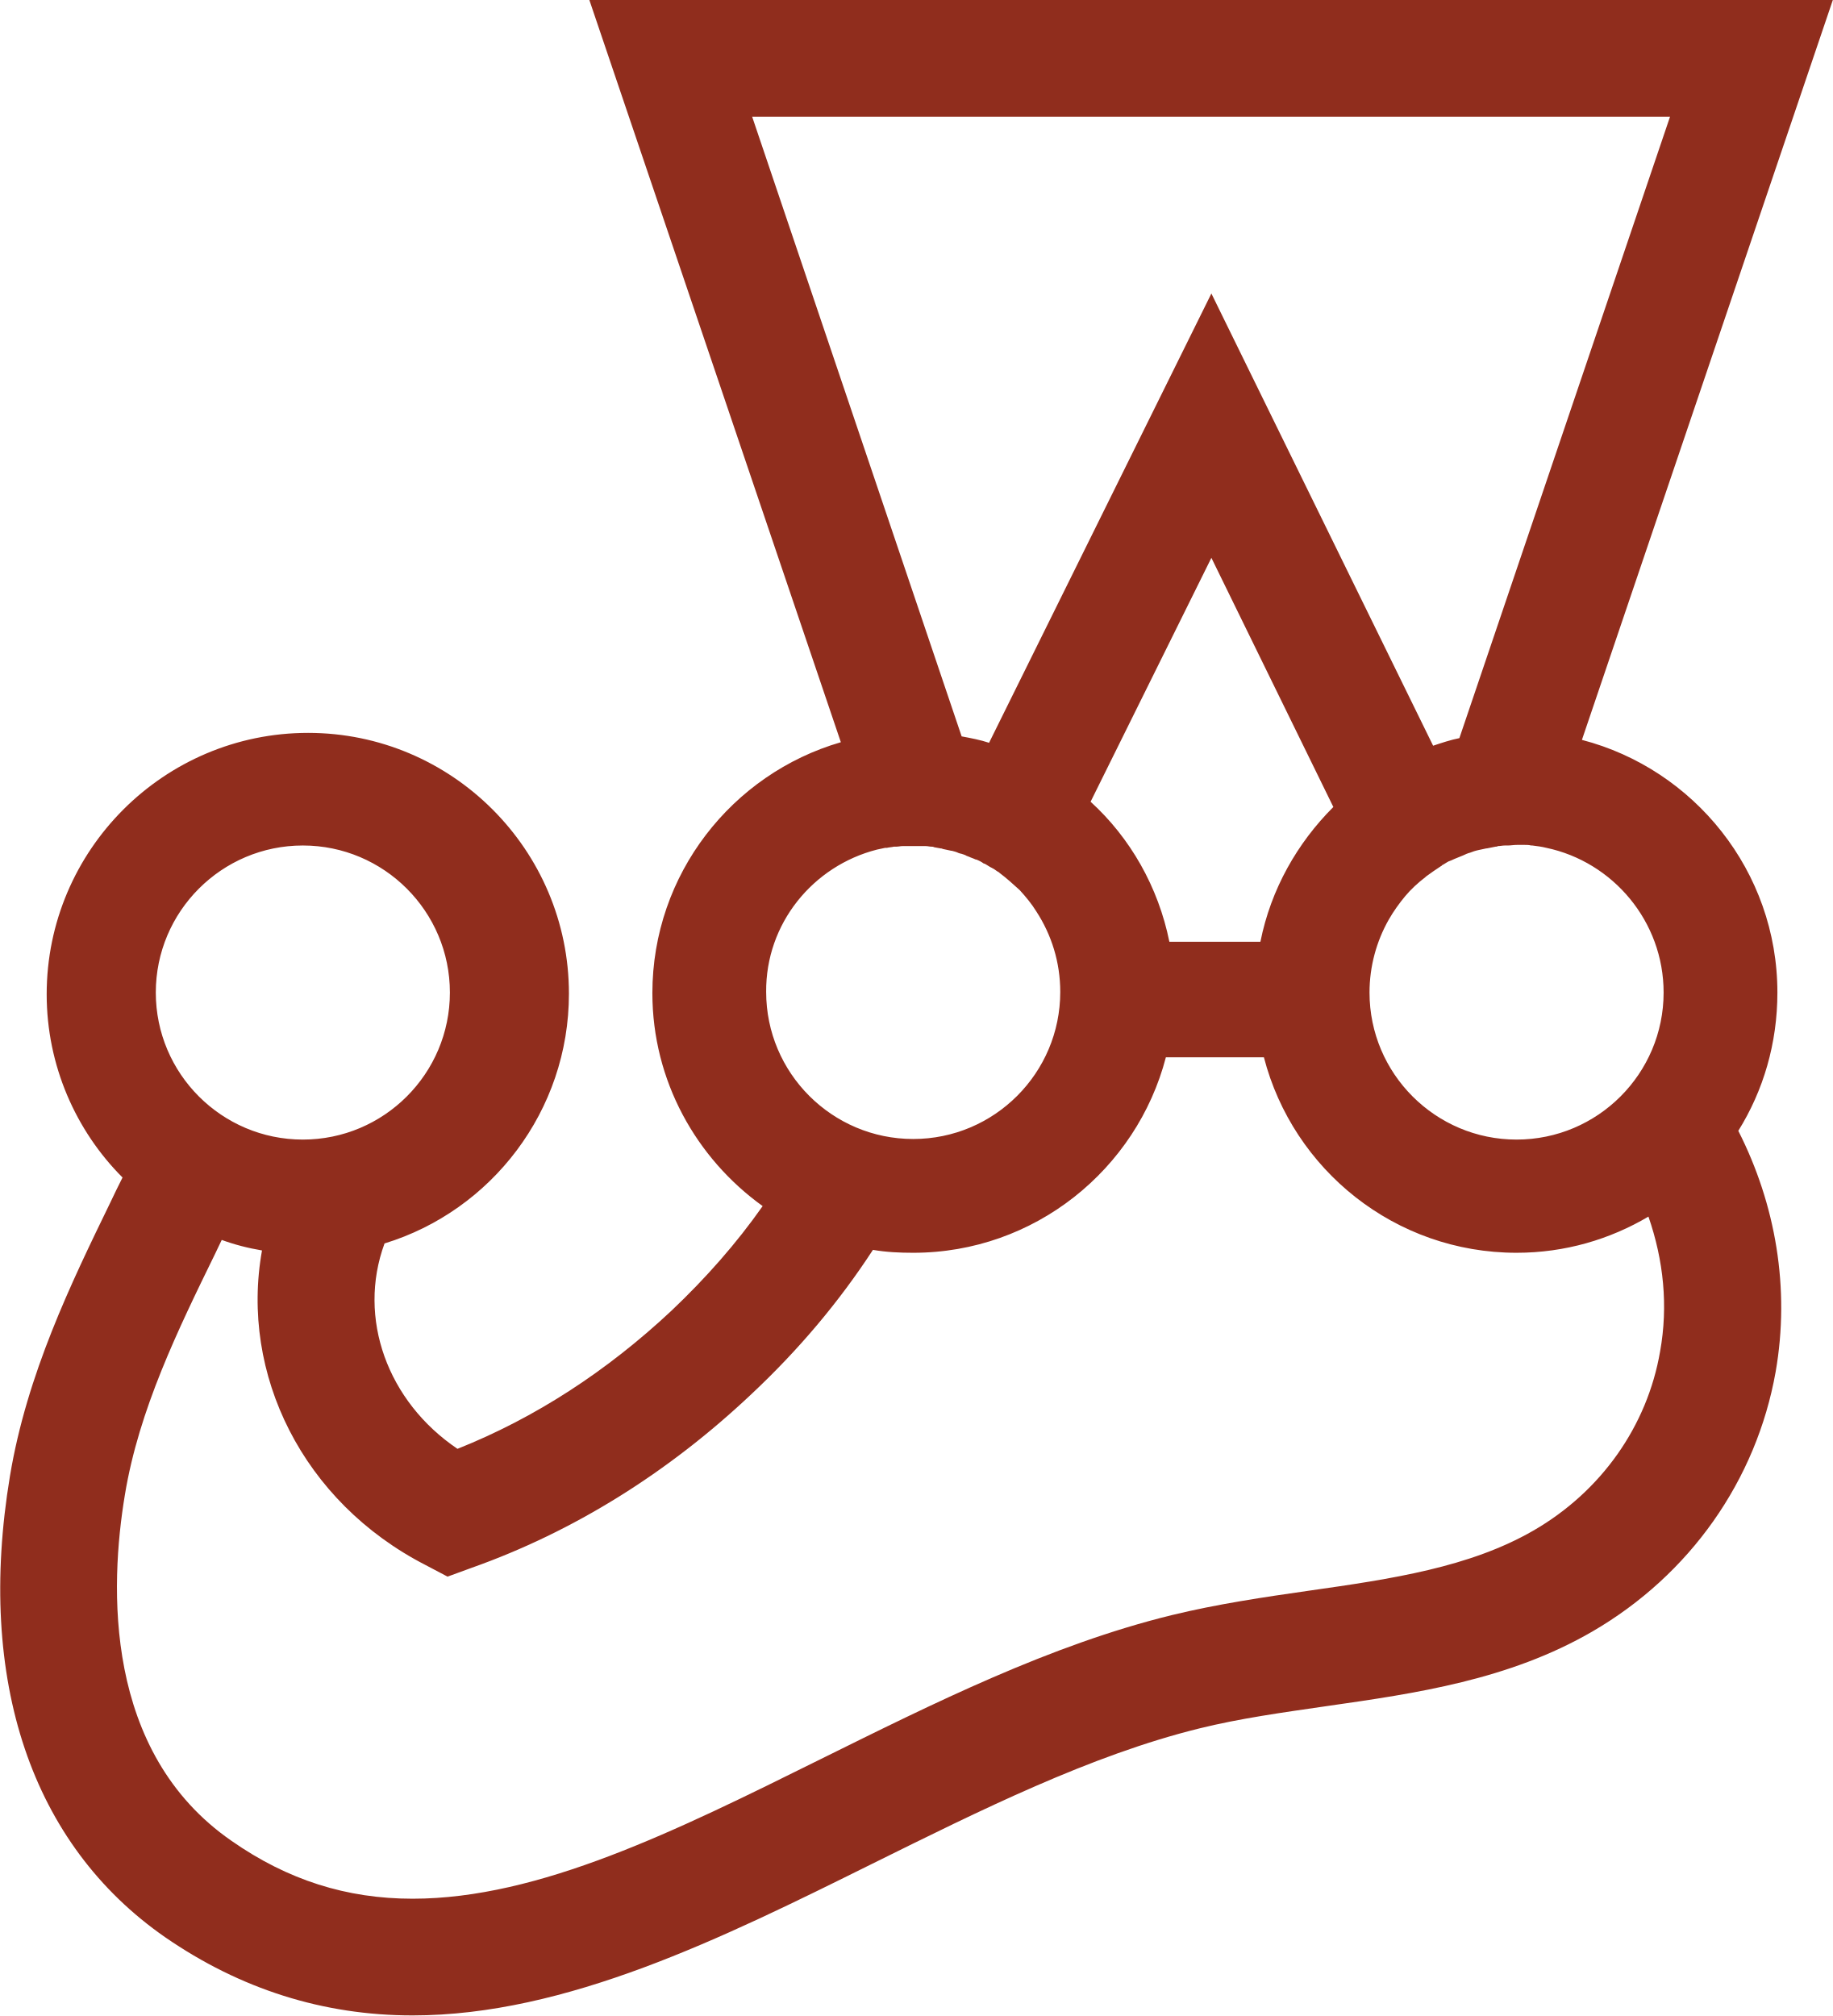
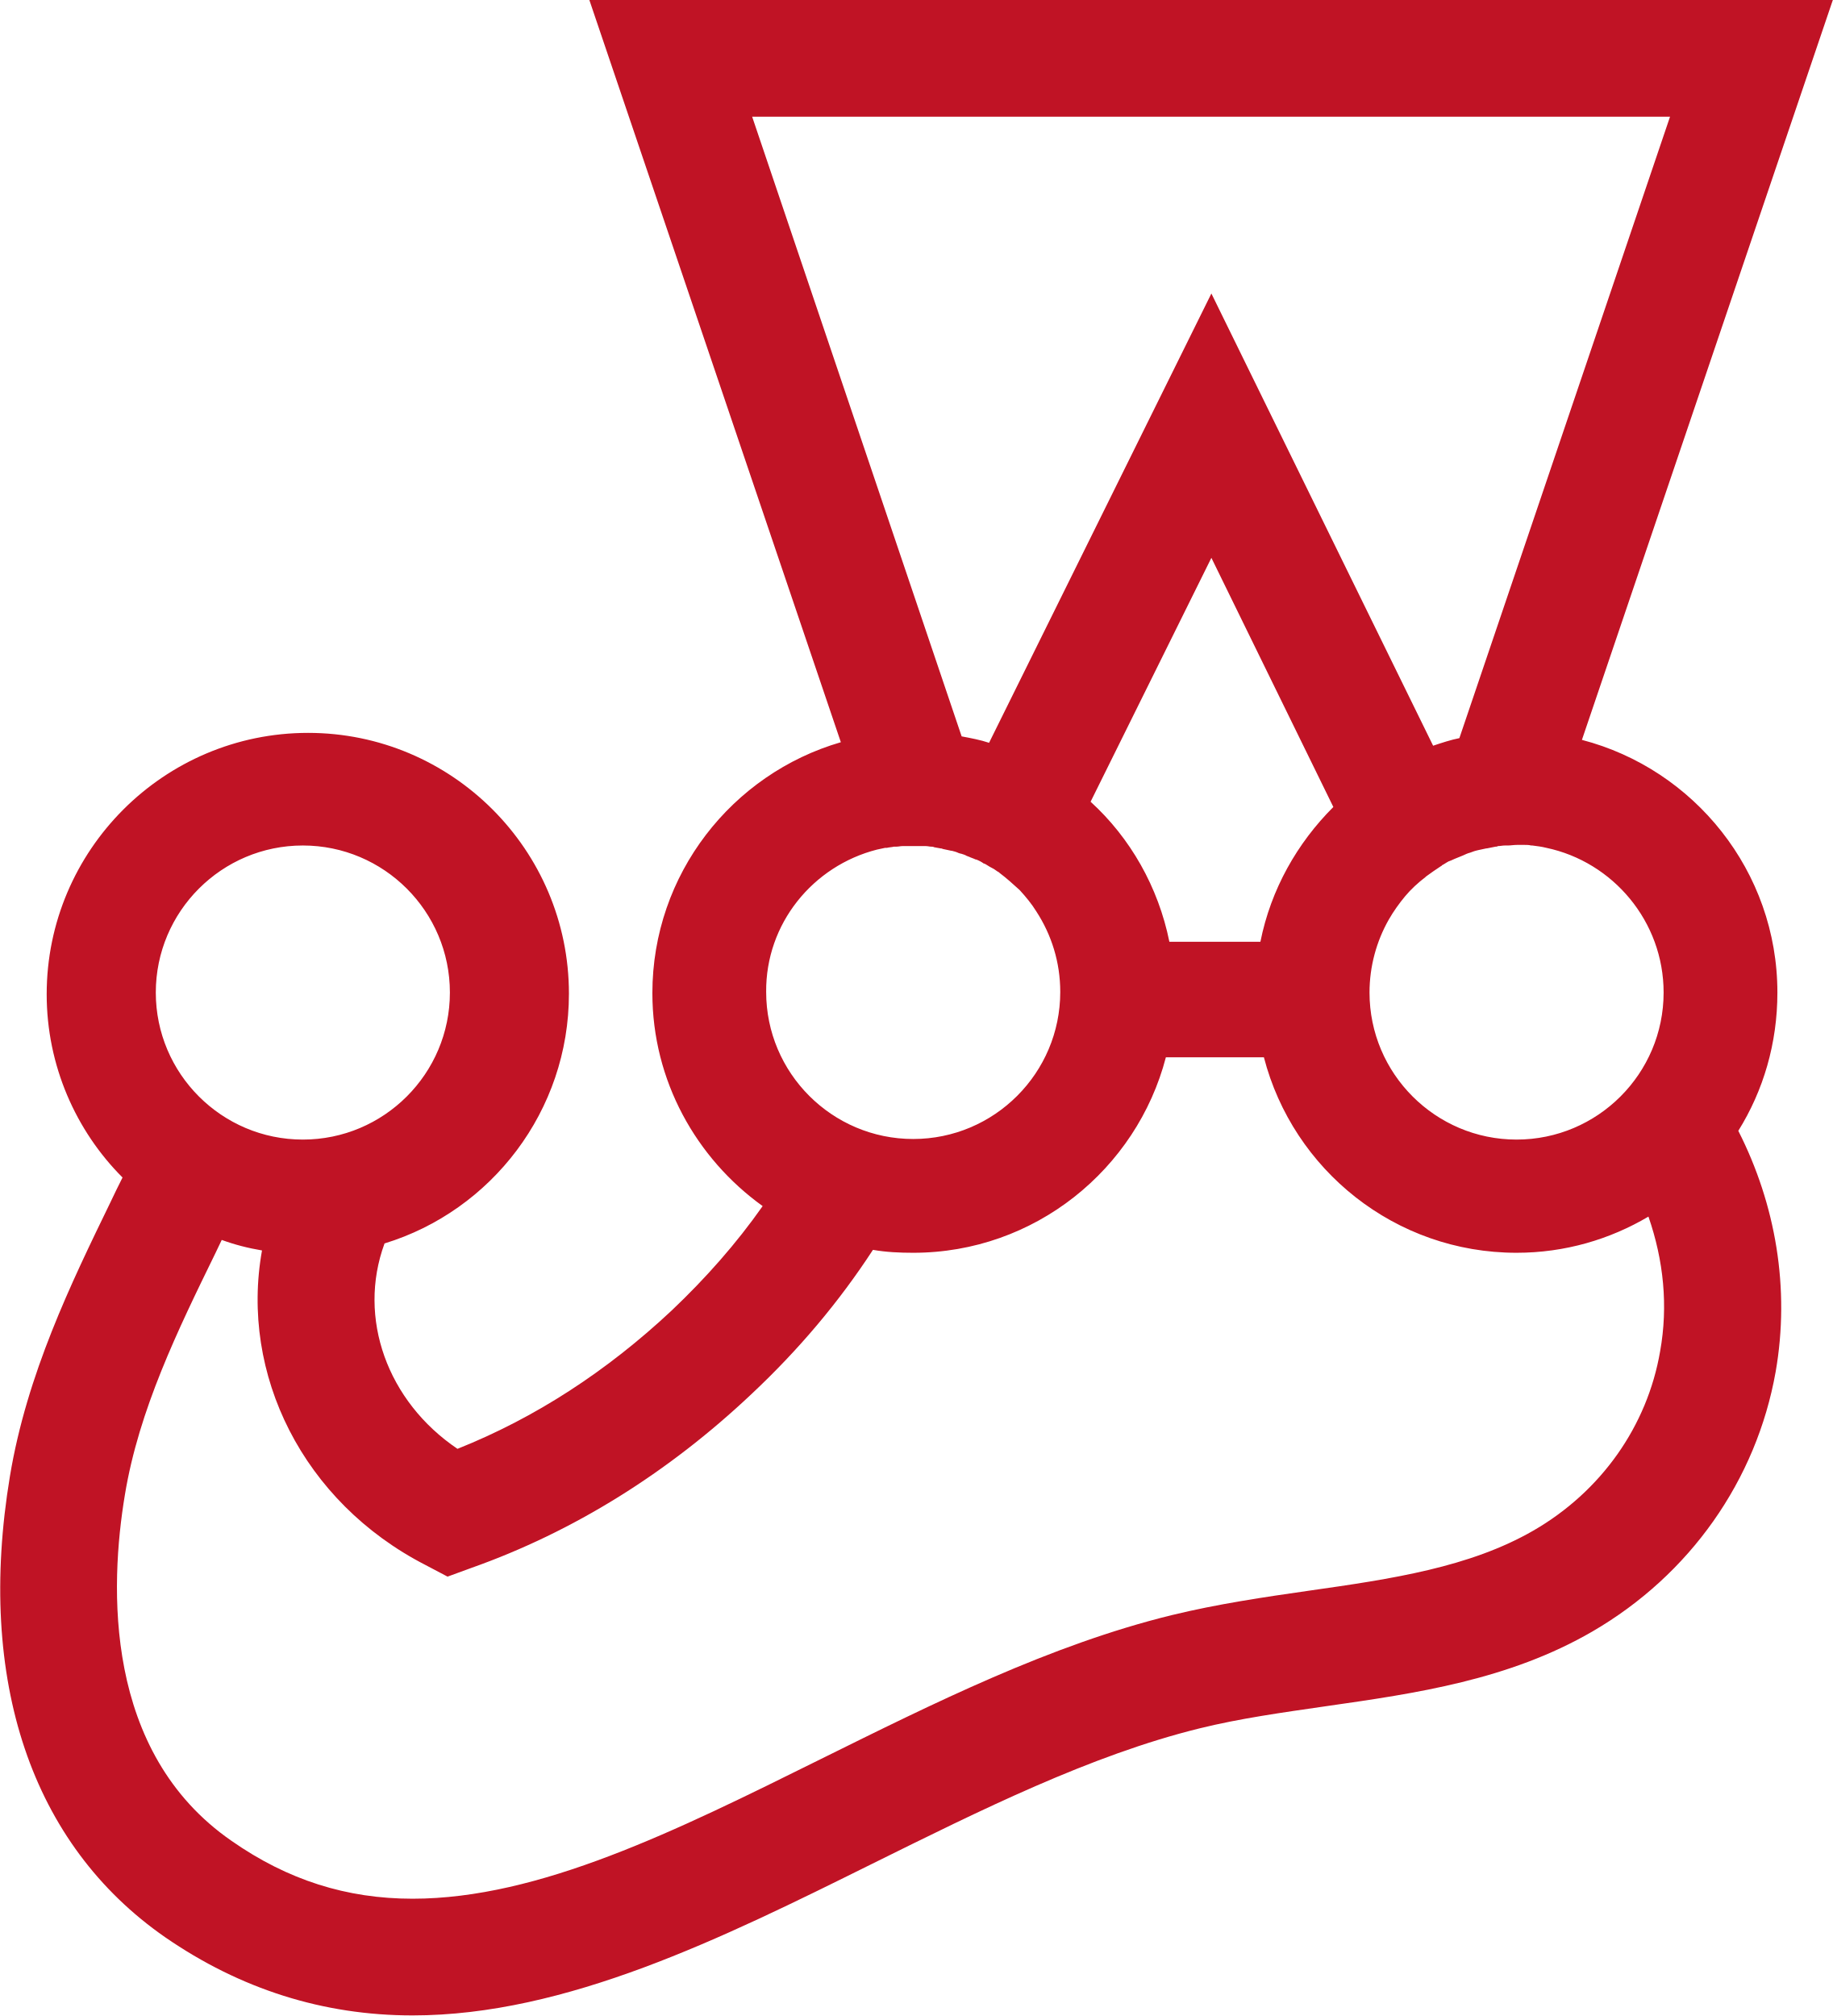
<svg xmlns="http://www.w3.org/2000/svg" version="1.1" id="Layer_8" x="0px" y="0px" viewBox="0 0 314.1 345.5" enable-background="new 0 0 314.1 345.5" xml:space="preserve">
  <g>
    <path fill="none" d="M207.6,95.6l-20.7,41.8c6.8,6.3,11.6,14.6,13.5,24l15.6,0c1.8-8.9,6.2-16.9,12.5-23.1L207.6,95.6z" />
    <path fill="none" d="M169.5,127.3l38.1-77l38,77.5c1.5-0.5,3-0.9,4.5-1.3L286.2,20H128.9l36,106.2   C166.4,126.5,168,126.9,169.5,127.3z" />
    <path fill="none" d="M156.4,195.4c13.9,0,25.2-11.3,25.2-25.2c0-5.1-1.5-9.8-4.1-13.8c-0.8-1.3-1.8-2.5-2.8-3.6   c0,0-0.1-0.1-0.1-0.1c-1-1.1-2.2-2.1-3.4-2.9c0,0-0.1-0.1-0.1-0.1c-0.3-0.2-0.7-0.5-1.1-0.7c-0.1,0-0.1-0.1-0.2-0.1   c-0.4-0.2-0.8-0.5-1.2-0.7c0,0,0,0-0.1,0c-0.4-0.2-0.9-0.5-1.3-0.7c0,0-0.1,0-0.1,0c-0.4-0.2-0.8-0.4-1.2-0.5   c-0.1,0-0.2-0.1-0.3-0.1c-0.3-0.1-0.7-0.3-1-0.4c-0.1,0-0.2-0.1-0.4-0.1c-0.4-0.1-0.8-0.3-1.2-0.4c-0.1,0-0.1,0-0.1,0   c-0.5-0.1-0.9-0.2-1.4-0.3c-0.1,0-0.2,0-0.4-0.1c-0.4-0.1-0.7-0.1-1.1-0.2c-0.2,0-0.3,0-0.5-0.1c-0.3,0-0.7-0.1-1-0.1   c-0.2,0-0.3,0-0.5,0c-0.5,0-1,0-1.5,0c-0.5,0-1,0-1.5,0c-0.1,0-0.3,0-0.4,0c-0.4,0-0.7,0.1-1.1,0.1c-0.1,0-0.2,0-0.4,0   c-0.4,0.1-0.8,0.1-1.2,0.2c-0.1,0-0.2,0-0.3,0c-0.5,0.1-0.9,0.2-1.4,0.3c-11,2.7-19.2,12.7-19.2,24.5   C131.2,184,142.5,195.4,156.4,195.4z" />
    <path fill="none" d="M262.4,145c-0.1,0-0.1,0-0.2,0c-0.4,0-0.7-0.1-1.1-0.1c-0.4,0-0.8,0-1.3,0c-0.5,0-1,0-1.6,0.1   c-0.2,0-0.3,0-0.5,0c-0.4,0-0.8,0.1-1.2,0.1c-0.1,0-0.3,0-0.4,0.1c-0.5,0.1-1,0.2-1.5,0.3c0,0-0.1,0-0.1,0   c-0.5,0.1-0.9,0.2-1.4,0.3c-0.1,0-0.3,0.1-0.4,0.1c-0.4,0.1-0.8,0.2-1.2,0.4c-0.1,0-0.2,0.1-0.3,0.1c-0.5,0.2-1,0.4-1.4,0.6   c0,0,0,0,0,0c-0.5,0.2-0.9,0.4-1.4,0.6c-0.1,0-0.2,0.1-0.3,0.1c-0.4,0.2-0.8,0.4-1.2,0.7c0,0-0.1,0-0.1,0.1   c-0.9,0.5-1.8,1.1-2.6,1.8c0,0-0.1,0.1-0.1,0.1c-1.3,1-2.4,2.1-3.5,3.3c0,0,0,0,0,0c-1.1,1.2-2,2.6-2.8,4c-2.1,3.7-3.3,8-3.3,12.5   c0,13.9,11.3,25.2,25.2,25.2c13.9,0,25.2-11.3,25.2-25.2c0-12.2-8.8-22.5-20.3-24.8C264,145.2,263.2,145.1,262.4,145z" />
    <path fill="none" d="M51.9,195.4c13.9,0,25.2-11.3,25.2-25.2s-11.3-25.2-25.2-25.2s-25.2,11.3-25.2,25.2S38,195.4,51.9,195.4z" />
    <path fill="none" d="M259.9,214.9c-20.8,0-38.3-14.3-43.3-33.5l-16.8,0c-5,19.2-22.5,33.5-43.3,33.5c-2.4,0-4.7-0.2-6.9-0.5   c-5.8,8.9-12.7,17.1-20.8,24.7c-14.3,13.5-30.5,23.5-48,29.8l-4.1,1.5l-3.8-2c-21-10.8-31.8-32.7-28-53.9c-2.4-0.4-4.7-1-6.9-1.8   c-0.4,0.7-0.7,1.5-1.1,2.3c-6.4,13.2-13.1,26.8-15.5,41.4c-2.6,15.6-3.7,44.1,18.3,59.3c9.6,6.6,19.7,9.9,31,9.9   c21.7,0,45.1-11.6,69.9-23.9c19.4-9.6,39.4-19.6,60.2-24.7c7.9-1.9,15.9-3.1,23.6-4.2c14.1-2,27.5-4,38.4-10.3   c11.6-6.7,19.5-17.9,21.7-30.7c1.4-7.8,0.6-15.7-2-23C275.9,212.6,268.2,214.9,259.9,214.9z" />
-     <path fill="#902d1d" d="M304.6,170.1c0-20.8-14.3-38.3-33.5-43.3L314.1,0H101l43.1,127.2c-18.6,5.4-32.3,22.6-32.3,43   c0,15,7.5,28.3,18.9,36.5c-4.5,6.4-9.7,12.3-15.6,17.9C104,235,91.7,243,78.4,248.3c-12-8.1-17.2-22.4-12.5-35.2   c18.3-5.6,31.6-22.7,31.6-42.8c0-24.7-20.1-44.7-44.7-44.7C28.1,125.6,8,145.7,8,170.4c0,12.2,5,23.4,13,31.4   c-0.7,1.4-1.4,2.8-2.1,4.3C12.2,219.9,4.6,235.5,1.7,253c-5.8,35,3.7,63.1,26.6,79c12.9,8.9,27.1,13.4,42.4,13.4   c26.3,0,53-13.2,78.8-26c18.4-9.1,37.4-18.6,56.1-23.2c6.9-1.7,14.1-2.7,21.7-3.8c15.4-2.2,31.3-4.5,45.6-12.8   c16.7-9.7,28.1-25.9,31.4-44.5c2.5-14.3,0-28.7-6.4-41.3C302.2,186.9,304.6,178.8,304.6,170.1z M285.1,170.1   c0,13.9-11.3,25.2-25.2,25.2c-13.9,0-25.2-11.3-25.2-25.2c0-4.5,1.2-8.8,3.3-12.5c0.8-1.4,1.8-2.8,2.8-4c0,0,0,0,0,0   c1-1.2,2.2-2.3,3.5-3.3c0,0,0.1-0.1,0.1-0.1c0.8-0.6,1.7-1.2,2.6-1.8c0,0,0.1,0,0.1-0.1c0.4-0.2,0.8-0.5,1.2-0.7   c0.1,0,0.2-0.1,0.3-0.1c0.4-0.2,0.9-0.4,1.4-0.6c0,0,0,0,0,0c0.5-0.2,1-0.4,1.4-0.6c0.1,0,0.2-0.1,0.3-0.1c0.4-0.1,0.8-0.3,1.2-0.4   c0.1,0,0.3-0.1,0.4-0.1c0.5-0.1,0.9-0.2,1.4-0.3c0,0,0.1,0,0.1,0c0.5-0.1,1-0.2,1.5-0.3c0.1,0,0.3,0,0.4-0.1c0.4,0,0.8-0.1,1.2-0.1   c0.2,0,0.3,0,0.5,0c0.5,0,1-0.1,1.6-0.1c0.4,0,0.8,0,1.3,0c0.4,0,0.7,0,1.1,0.1c0.1,0,0.1,0,0.2,0c0.8,0.1,1.6,0.2,2.4,0.4   C276.4,147.7,285.1,157.9,285.1,170.1z M128.9,20h157.3l-36.1,106.5c-1.5,0.3-3,0.8-4.5,1.3l-38-77.5l-38.1,77   c-1.5-0.5-3.1-0.8-4.7-1.1L128.9,20z M200.4,161.4c-1.9-9.4-6.7-17.8-13.5-24l20.7-41.8l20.9,42.7c-6.2,6.2-10.7,14.1-12.5,23.1   L200.4,161.4z M150.3,145.6c0.5-0.1,0.9-0.2,1.4-0.3c0.1,0,0.2,0,0.3,0c0.4-0.1,0.8-0.1,1.2-0.2c0.1,0,0.2,0,0.4,0   c0.4,0,0.7-0.1,1.1-0.1c0.1,0,0.3,0,0.4,0c0.5,0,1,0,1.5,0c0.5,0,1,0,1.5,0c0.2,0,0.3,0,0.5,0c0.4,0,0.7,0.1,1,0.1   c0.2,0,0.3,0,0.5,0.1c0.4,0.1,0.7,0.1,1.1,0.2c0.1,0,0.2,0,0.4,0.1c0.5,0.1,1,0.2,1.4,0.3c0.1,0,0.1,0,0.1,0   c0.4,0.1,0.8,0.2,1.2,0.4c0.1,0,0.2,0.1,0.4,0.1c0.3,0.1,0.7,0.2,1,0.4c0.1,0,0.2,0.1,0.3,0.1c0.4,0.2,0.8,0.3,1.2,0.5   c0,0,0.1,0,0.1,0c0.5,0.2,0.9,0.4,1.3,0.7c0,0,0,0,0.1,0c0.4,0.2,0.8,0.5,1.2,0.7c0.1,0,0.1,0.1,0.2,0.1c0.4,0.2,0.7,0.5,1.1,0.7   c0,0,0.1,0.1,0.1,0.1c1.2,0.9,2.3,1.9,3.4,2.9c0,0,0.1,0.1,0.1,0.1c1,1.1,2,2.3,2.8,3.6c2.6,4,4.1,8.7,4.1,13.8   c0,13.9-11.3,25.2-25.2,25.2s-25.2-11.3-25.2-25.2C131.2,158.3,139.3,148.4,150.3,145.6z M51.9,144.9c13.9,0,25.2,11.3,25.2,25.2   s-11.3,25.2-25.2,25.2S26.7,184,26.7,170.1S38,144.9,51.9,144.9z M284.5,231.6c-2.2,12.8-10.1,24-21.7,30.7   c-10.9,6.3-24.3,8.3-38.4,10.3c-7.7,1.1-15.8,2.3-23.6,4.2c-20.8,5.1-40.8,15.1-60.2,24.7c-24.8,12.3-48.2,23.9-69.9,23.9   c-11.3,0-21.4-3.2-31-9.9c-22-15.2-20.9-43.7-18.3-59.3c2.4-14.6,9.1-28.3,15.5-41.4c0.4-0.8,0.7-1.5,1.1-2.3   c2.2,0.8,4.5,1.4,6.9,1.8c-3.8,21.2,7,43.1,28,53.9l3.8,2l4.1-1.5c17.5-6.2,33.7-16.3,48-29.8c8.1-7.6,15-15.8,20.8-24.7   c2.3,0.4,4.6,0.5,6.9,0.5c20.8,0,38.3-14.3,43.3-33.5l16.8,0c5,19.3,22.5,33.5,43.3,33.5c8.3,0,16-2.3,22.6-6.2   C285.1,216,285.9,223.8,284.5,231.6z" />
+     <path fill="#C01325" d="M304.6,170.1c0-20.8-14.3-38.3-33.5-43.3L314.1,0H101l43.1,127.2c-18.6,5.4-32.3,22.6-32.3,43   c0,15,7.5,28.3,18.9,36.5c-4.5,6.4-9.7,12.3-15.6,17.9C104,235,91.7,243,78.4,248.3c-12-8.1-17.2-22.4-12.5-35.2   c18.3-5.6,31.6-22.7,31.6-42.8c0-24.7-20.1-44.7-44.7-44.7C28.1,125.6,8,145.7,8,170.4c0,12.2,5,23.4,13,31.4   c-0.7,1.4-1.4,2.8-2.1,4.3C12.2,219.9,4.6,235.5,1.7,253c-5.8,35,3.7,63.1,26.6,79c12.9,8.9,27.1,13.4,42.4,13.4   c26.3,0,53-13.2,78.8-26c18.4-9.1,37.4-18.6,56.1-23.2c6.9-1.7,14.1-2.7,21.7-3.8c15.4-2.2,31.3-4.5,45.6-12.8   c16.7-9.7,28.1-25.9,31.4-44.5c2.5-14.3,0-28.7-6.4-41.3C302.2,186.9,304.6,178.8,304.6,170.1z M285.1,170.1   c0,13.9-11.3,25.2-25.2,25.2c-13.9,0-25.2-11.3-25.2-25.2c0-4.5,1.2-8.8,3.3-12.5c0.8-1.4,1.8-2.8,2.8-4c0,0,0,0,0,0   c1-1.2,2.2-2.3,3.5-3.3c0,0,0.1-0.1,0.1-0.1c0.8-0.6,1.7-1.2,2.6-1.8c0,0,0.1,0,0.1-0.1c0.4-0.2,0.8-0.5,1.2-0.7   c0.1,0,0.2-0.1,0.3-0.1c0.4-0.2,0.9-0.4,1.4-0.6c0,0,0,0,0,0c0.5-0.2,1-0.4,1.4-0.6c0.1,0,0.2-0.1,0.3-0.1c0.4-0.1,0.8-0.3,1.2-0.4   c0.1,0,0.3-0.1,0.4-0.1c0.5-0.1,0.9-0.2,1.4-0.3c0,0,0.1,0,0.1,0c0.5-0.1,1-0.2,1.5-0.3c0.1,0,0.3,0,0.4-0.1c0.4,0,0.8-0.1,1.2-0.1   c0.2,0,0.3,0,0.5,0c0.5,0,1-0.1,1.6-0.1c0.4,0,0.8,0,1.3,0c0.4,0,0.7,0,1.1,0.1c0.1,0,0.1,0,0.2,0c0.8,0.1,1.6,0.2,2.4,0.4   C276.4,147.7,285.1,157.9,285.1,170.1z M128.9,20h157.3l-36.1,106.5c-1.5,0.3-3,0.8-4.5,1.3l-38-77.5l-38.1,77   c-1.5-0.5-3.1-0.8-4.7-1.1L128.9,20z M200.4,161.4c-1.9-9.4-6.7-17.8-13.5-24l20.7-41.8l20.9,42.7c-6.2,6.2-10.7,14.1-12.5,23.1   L200.4,161.4z M150.3,145.6c0.5-0.1,0.9-0.2,1.4-0.3c0.1,0,0.2,0,0.3,0c0.4-0.1,0.8-0.1,1.2-0.2c0.1,0,0.2,0,0.4,0   c0.4,0,0.7-0.1,1.1-0.1c0.1,0,0.3,0,0.4,0c0.5,0,1,0,1.5,0c0.5,0,1,0,1.5,0c0.2,0,0.3,0,0.5,0c0.4,0,0.7,0.1,1,0.1   c0.2,0,0.3,0,0.5,0.1c0.4,0.1,0.7,0.1,1.1,0.2c0.1,0,0.2,0,0.4,0.1c0.5,0.1,1,0.2,1.4,0.3c0.1,0,0.1,0,0.1,0   c0.4,0.1,0.8,0.2,1.2,0.4c0.1,0,0.2,0.1,0.4,0.1c0.3,0.1,0.7,0.2,1,0.4c0.1,0,0.2,0.1,0.3,0.1c0.4,0.2,0.8,0.3,1.2,0.5   c0,0,0.1,0,0.1,0c0.5,0.2,0.9,0.4,1.3,0.7c0,0,0,0,0.1,0c0.4,0.2,0.8,0.5,1.2,0.7c0.1,0,0.1,0.1,0.2,0.1c0.4,0.2,0.7,0.5,1.1,0.7   c0,0,0.1,0.1,0.1,0.1c1.2,0.9,2.3,1.9,3.4,2.9c0,0,0.1,0.1,0.1,0.1c1,1.1,2,2.3,2.8,3.6c2.6,4,4.1,8.7,4.1,13.8   c0,13.9-11.3,25.2-25.2,25.2s-25.2-11.3-25.2-25.2C131.2,158.3,139.3,148.4,150.3,145.6z M51.9,144.9c13.9,0,25.2,11.3,25.2,25.2   s-11.3,25.2-25.2,25.2S26.7,184,26.7,170.1S38,144.9,51.9,144.9z M284.5,231.6c-2.2,12.8-10.1,24-21.7,30.7   c-10.9,6.3-24.3,8.3-38.4,10.3c-7.7,1.1-15.8,2.3-23.6,4.2c-20.8,5.1-40.8,15.1-60.2,24.7c-24.8,12.3-48.2,23.9-69.9,23.9   c-11.3,0-21.4-3.2-31-9.9c-22-15.2-20.9-43.7-18.3-59.3c2.4-14.6,9.1-28.3,15.5-41.4c0.4-0.8,0.7-1.5,1.1-2.3   c2.2,0.8,4.5,1.4,6.9,1.8c-3.8,21.2,7,43.1,28,53.9l3.8,2l4.1-1.5c17.5-6.2,33.7-16.3,48-29.8c8.1-7.6,15-15.8,20.8-24.7   c2.3,0.4,4.6,0.5,6.9,0.5c20.8,0,38.3-14.3,43.3-33.5l16.8,0c5,19.3,22.5,33.5,43.3,33.5c8.3,0,16-2.3,22.6-6.2   C285.1,216,285.9,223.8,284.5,231.6z" />
  </g>
</svg>
